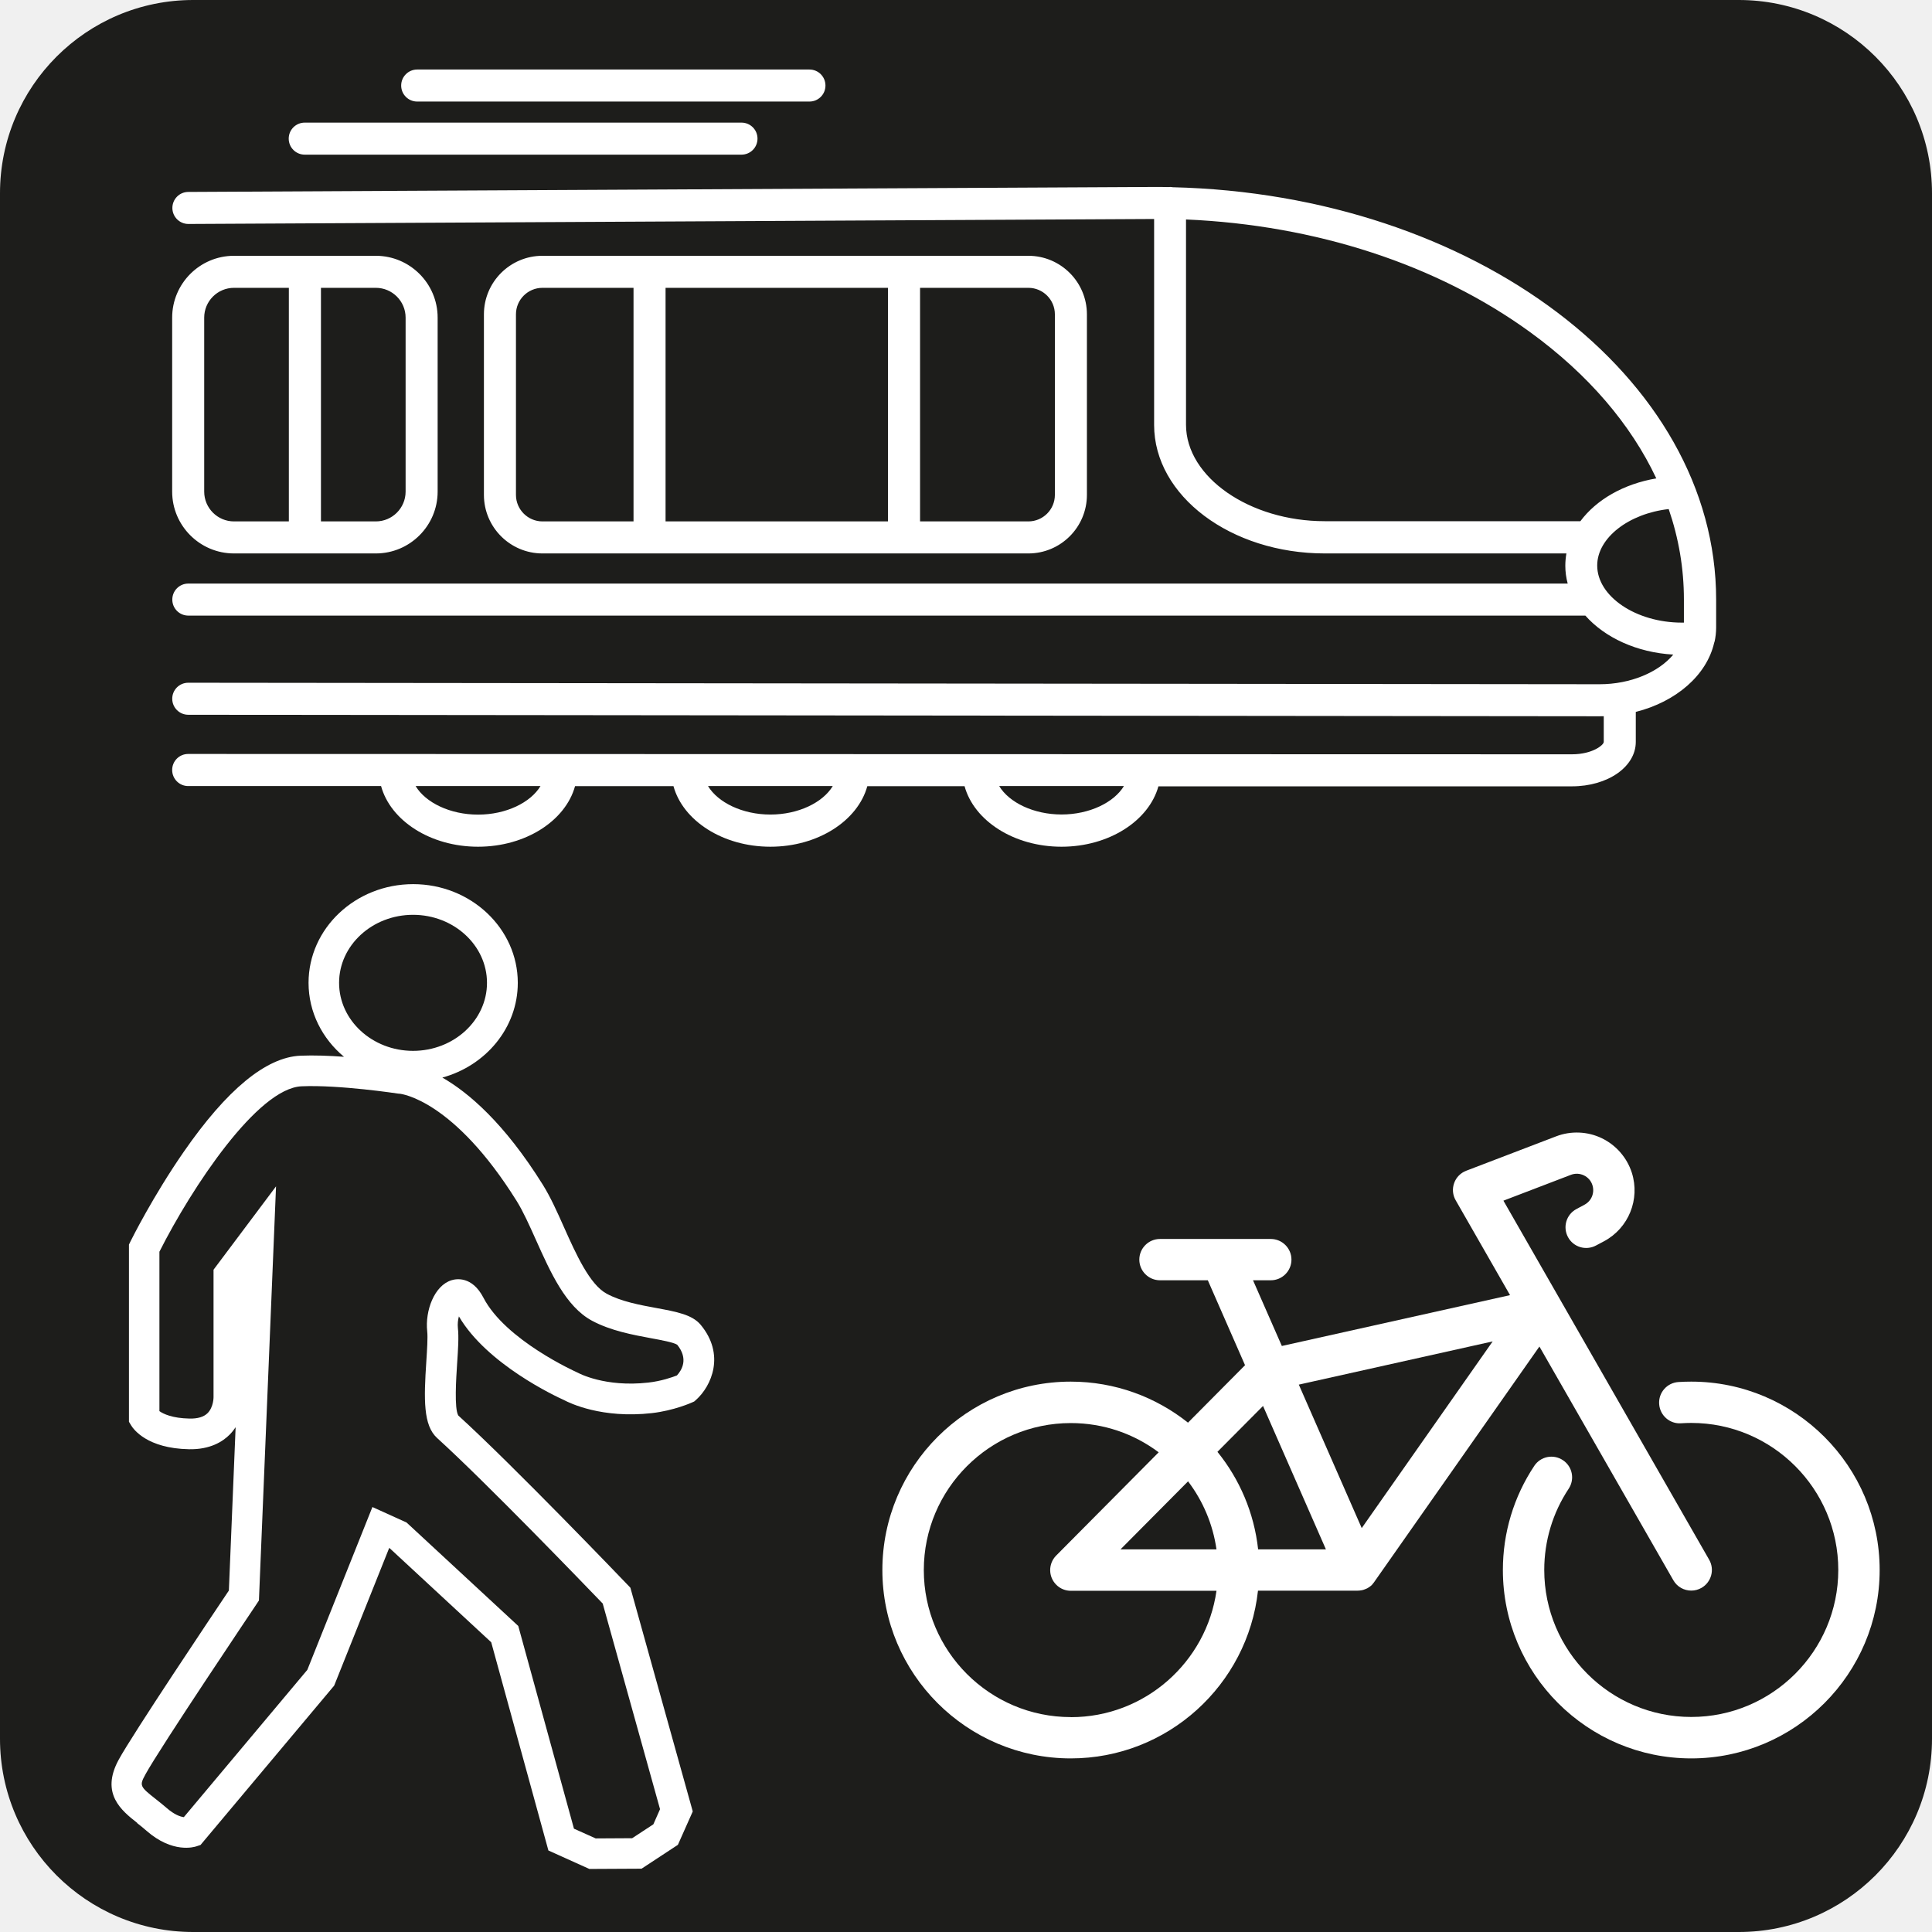
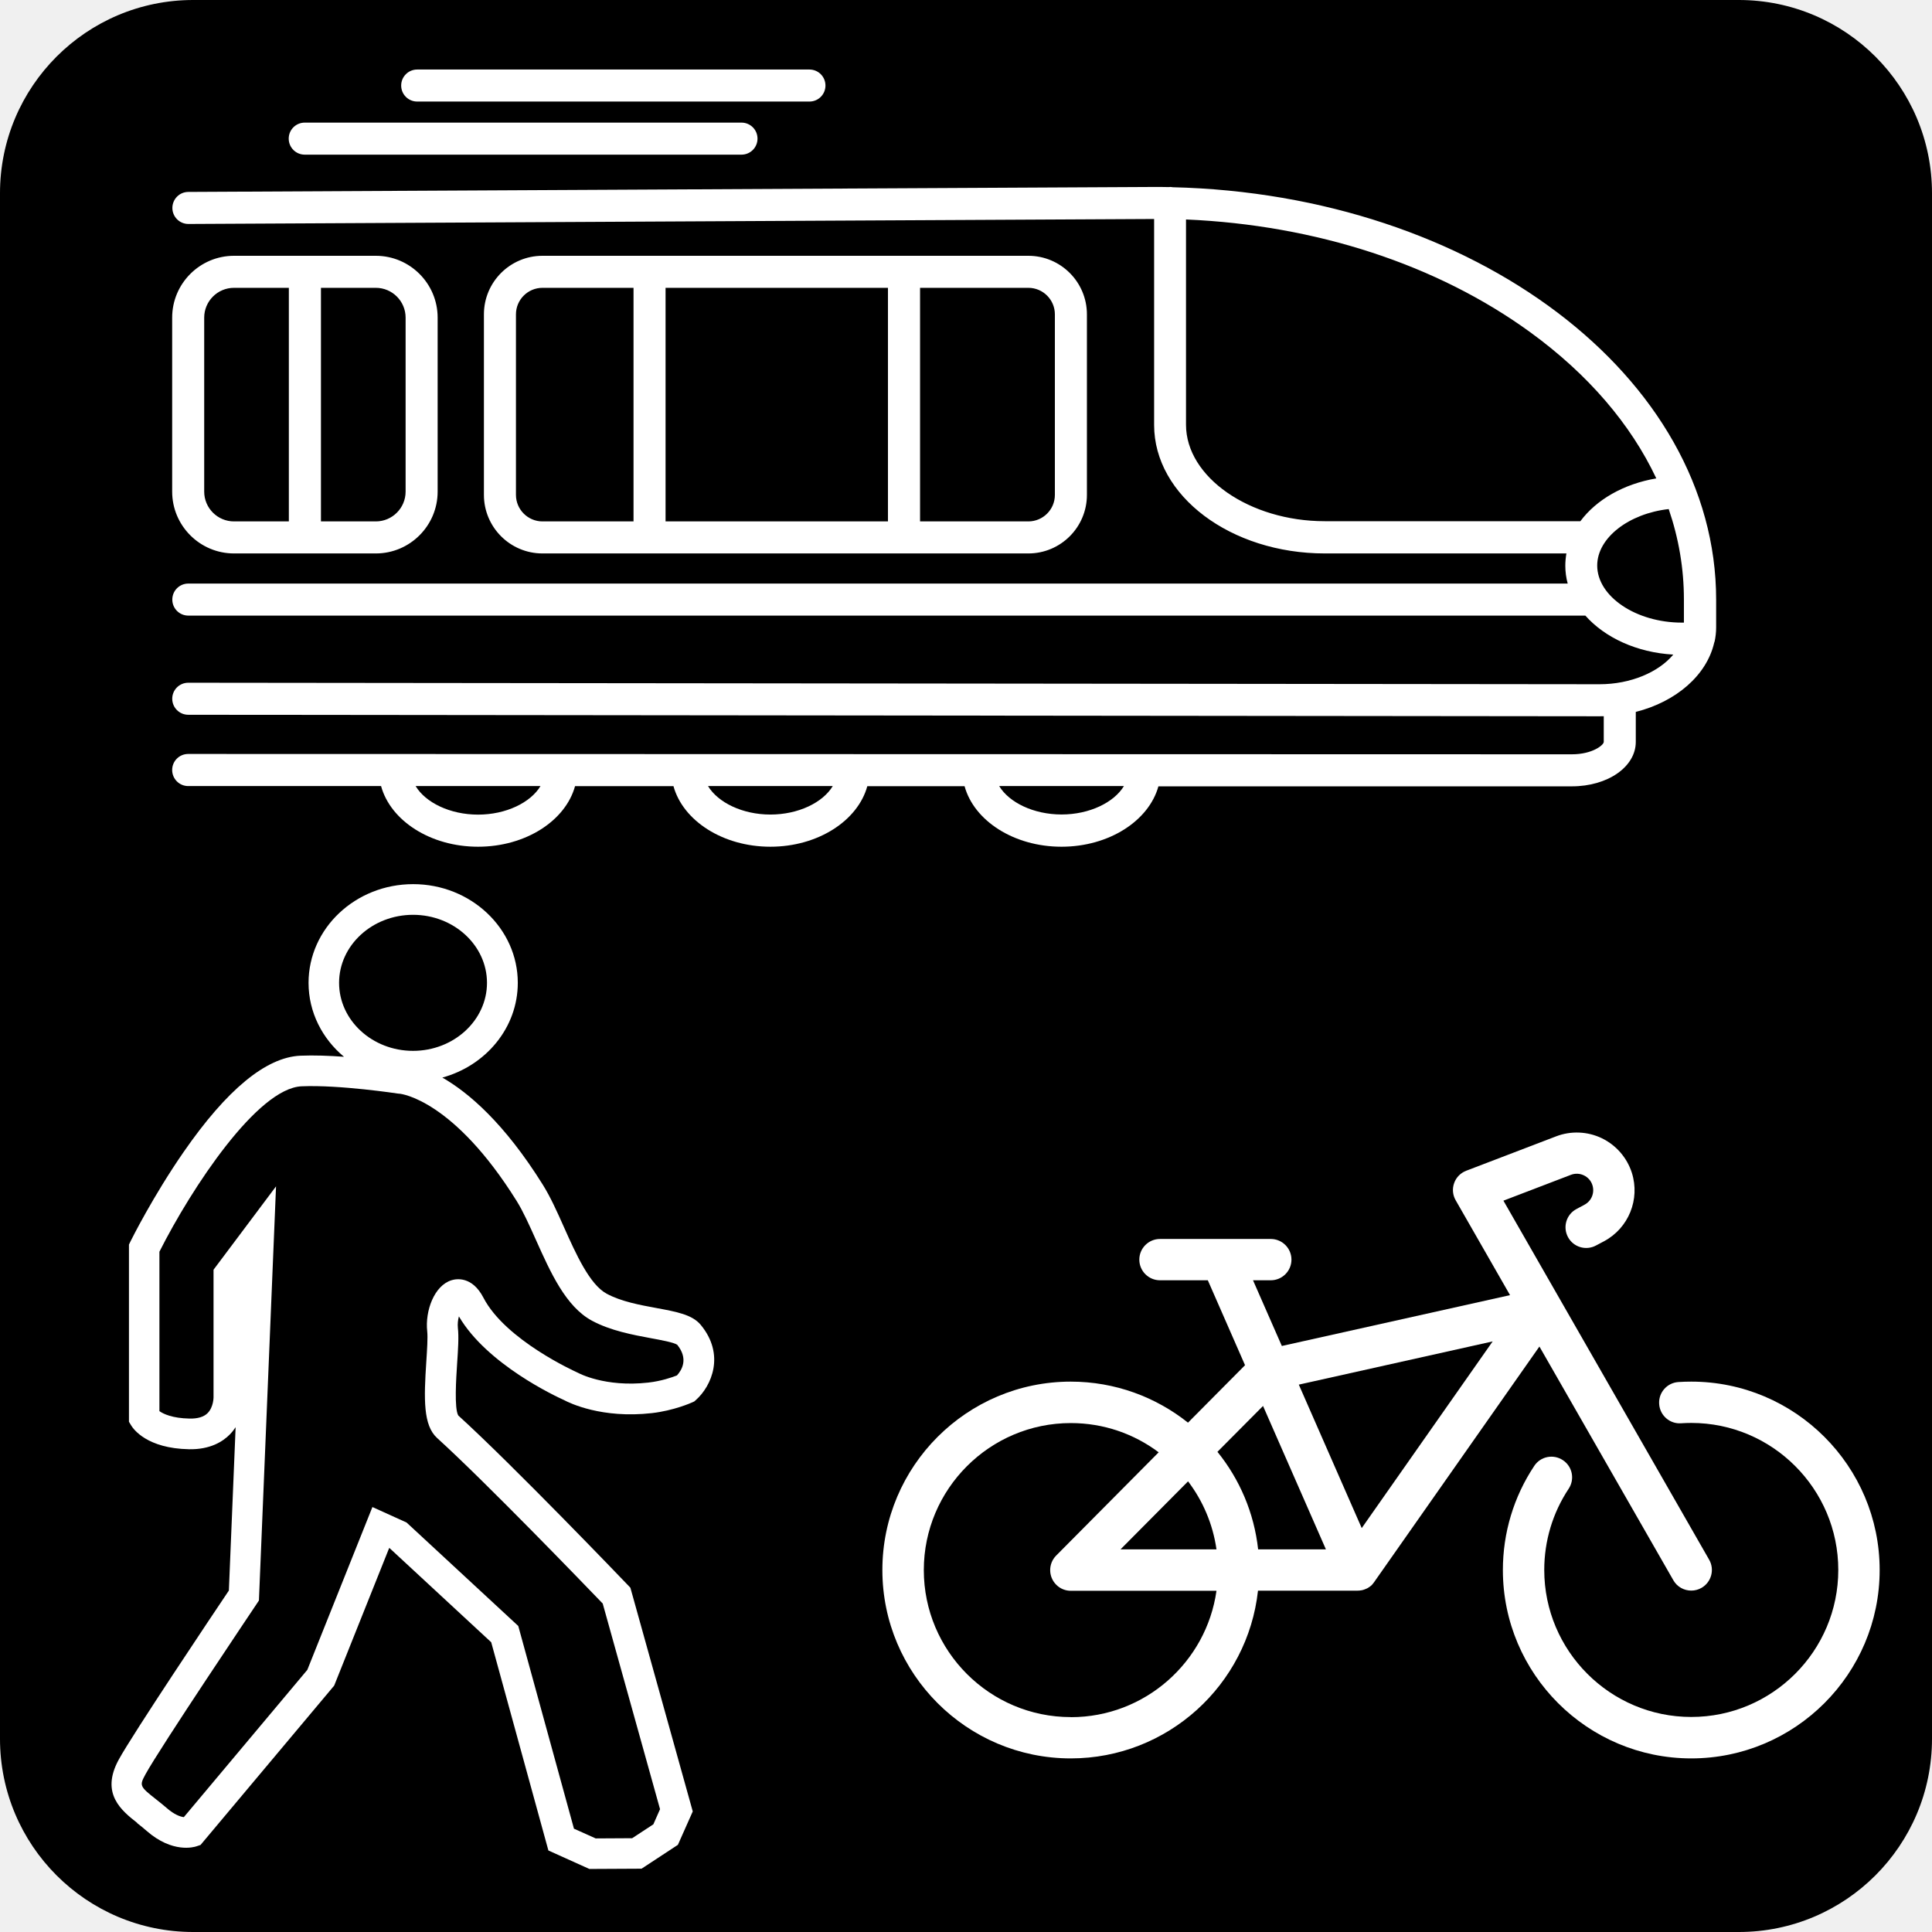
<svg xmlns="http://www.w3.org/2000/svg" id="Ebene_1" data-name="Ebene 1" viewBox="0 0 283.46 283.46">
  <defs>
    <style>
      .cls-1 {
        fill: #fff;
      }

      .cls-2 {
-         fill: #1d1d1b;
+         fill: #000;
      }
    </style>
  </defs>
  <g id="Verkehr">
    <rect class="cls-2" x="0" y="0" width="283.46" height="283.46" rx="28.35" ry="28.35" />
    <path class="cls-1" d="m201.32,232.49s.06-.06.09-.1c0,0,0,0,0-.01.03-.03.06-.06.08-.1,0,0,.01-.01.02-.02.02-.03.05-.06.07-.09,0-.01.02-.03.03-.04.01-.02.03-.04.04-.06l24.21-34.51,19.65,34.29c.56.98,1.58,1.52,2.63,1.52.51,0,1.03-.13,1.5-.4,1.45-.83,1.96-2.69,1.12-4.14l-30.18-52.67,9.9-3.79c.63-.24,1.3-.21,1.91.08.6.29,1.05.8,1.25,1.44.35,1.11-.13,2.31-1.16,2.86l-1.19.64c-1.48.79-2.03,2.63-1.24,4.11.79,1.48,2.63,2.03,4.11,1.24l1.19-.63c3.6-1.93,5.31-6.15,4.07-10.05-.71-2.21-2.31-4.05-4.4-5.06-2.09-1.01-4.54-1.11-6.7-.28l-13.2,5.05c-.83.32-1.48.98-1.77,1.81-.3.83-.22,1.76.23,2.53l7.97,13.91-33.48,7.46-4.23-9.64h2.61c1.67,0,3.03-1.36,3.03-3.03s-1.36-3.03-3.03-3.03h-16.26c-1.67,0-3.03,1.36-3.03,3.03s1.36,3.03,3.03,3.03h7.02l5.46,12.46-8.37,8.43c-4.72-3.76-10.7-6.02-17.2-6.02-15.24,0-27.64,12.4-27.64,27.64s12.4,27.64,27.64,27.64c14.22,0,25.96-10.79,27.47-24.61h14.53s.04,0,.06,0c.2,0,.41-.02.61-.06,0,0,0,0,0,0,0,0,.02,0,.03,0,.2-.04.39-.11.58-.19,0,0,0,0,0,0,0,0,0,0,0,0,0,0,0,0,0,0,.04-.02.08-.04.12-.06,0,0,0,0,.01,0,0,0,.01,0,.02,0,.03-.02.06-.03.09-.05,0,0,.01,0,.02-.01.01,0,.02-.01.03-.02.02-.01.04-.03.07-.04,0,0,.02-.01.03-.02.02,0,.03-.02.05-.03.01,0,.03-.02.04-.03.01,0,.02-.02.03-.02.02-.01.04-.03.06-.04,0,0,.02-.01.03-.02.01,0,.02-.02.04-.03.02-.02.04-.03.06-.05,0,0,.01,0,.02-.01,0,0,0,0,0,0,.01,0,.02-.02.03-.03.02-.02.04-.04.06-.05,0,0,0,0,0,0,0,0,.02-.02.03-.02,0,0,0,0,.01-.01.02-.02.04-.04.06-.06,0,0,0,0,0,0Zm17.68-35.68l-19.21,27.39-9.23-21.05,28.44-6.34Zm-24.47,30.51h-9.94c-.59-5.38-2.73-10.31-5.97-14.31l6.69-6.73,9.23,21.05Zm-20.22-9.98c2.17,2.86,3.64,6.27,4.17,9.98h-14.08s9.91-9.98,9.91-9.98Zm-17.2,34.59c-11.9,0-21.57-9.68-21.57-21.57s9.68-21.57,21.57-21.57c4.83,0,9.29,1.59,12.89,4.29l-15.04,15.15c-1.18,1.19-1.17,3.11.02,4.29.59.59,1.36.88,2.14.88.02,0,.05,0,.07,0,.02,0,.04,0,.06,0h21.23c-1.48,10.46-10.49,18.54-21.36,18.54Z" />
    <path class="cls-1" d="m248.13,202.71c-.63,0-1.26.02-1.88.06-1.67.11-2.94,1.56-2.82,3.23.11,1.67,1.56,2.95,3.23,2.82.49-.03.98-.05,1.48-.05,11.9,0,21.57,9.68,21.57,21.57s-9.68,21.57-21.57,21.57-21.57-9.68-21.57-21.57c0-4.26,1.24-8.38,3.58-11.91.93-1.4.55-3.28-.85-4.2-1.4-.93-3.28-.55-4.2.85-3.01,4.53-4.6,9.81-4.6,15.27,0,15.24,12.4,27.64,27.64,27.64s27.64-12.4,27.64-27.64-12.4-27.64-27.64-27.64Z" />
    <path class="cls-1" d="m108.79,22.69H44.71c-1.3,0-2.35-1.05-2.35-2.35s1.05-2.35,2.35-2.35h64.08c1.3,0,2.35,1.05,2.35,2.35s-1.05,2.35-2.35,2.35Zm12.32-10.14c0-1.3-1.05-2.35-2.35-2.35h-57.55c-1.3,0-2.35,1.05-2.35,2.35s1.05,2.35,2.35,2.35h57.55c1.3,0,2.35-1.05,2.35-2.35Zm38.36,33.57v26.49c0,4.74-3.85,8.59-8.59,8.59h-71.29c-4.74,0-8.59-3.85-8.59-8.59v-26.49c0-4.74,3.85-8.59,8.59-8.59h71.29c4.74,0,8.59,3.85,8.59,8.59Zm-61.82-3.89v34.27h32.63v-34.27h-32.63Zm-18.06,34.27h13.36v-34.27h-13.36c-2.14,0-3.89,1.74-3.89,3.89v26.49c0,2.14,1.75,3.89,3.89,3.89Zm75.18-30.38c0-2.14-1.74-3.89-3.89-3.89h-15.89v34.27h15.89c2.14,0,3.89-1.74,3.89-3.89v-26.49Zm-90.56.48v25.53c0,5-4.07,9.07-9.07,9.07h-20.81c-5,0-9.07-4.07-9.07-9.07v-25.53c0-5,4.07-9.07,9.07-9.07h20.81c5,0,9.07,4.07,9.07,9.07Zm-29.88,29.9h8.05v-34.27h-8.05c-2.41,0-4.37,1.96-4.37,4.37v25.53c0,2.41,1.96,4.37,4.37,4.37Zm25.18-29.9c0-2.41-1.96-4.37-4.37-4.37h-8.05v34.27h8.05c2.41,0,4.37-1.96,4.37-4.37v-25.53Zm192.03,47.55c0,.05-.02.11-.04.16-1.1,4.77-5.59,8.65-11.5,10.14v4.4c0,3.66-4.12,6.52-9.37,6.52h-60.67c-1.4,5.05-7.24,8.86-14.22,8.86s-12.83-3.81-14.22-8.88h-14.27c-1.39,5.06-7.24,8.88-14.22,8.88s-12.83-3.82-14.22-8.89h-14.44c-1.39,5.07-7.24,8.89-14.23,8.89s-12.84-3.82-14.23-8.9h-28.3c-1.3,0-2.35-1.06-2.35-2.36,0-1.3,1.05-2.35,2.35-2.35h0l203.02.05c3.01,0,4.67-1.36,4.67-1.82v-3.77c-.2,0-.41.01-.61.01l-207.07-.22c-1.3,0-2.35-1.06-2.35-2.35,0-1.3,1.05-2.35,2.35-2.35h0l207.07.22c4.58,0,8.67-1.78,10.81-4.35-5.36-.3-10.05-2.5-12.9-5.72H27.63c-1.3,0-2.35-1.05-2.35-2.35s1.05-2.35,2.35-2.35h202.38c-.23-.85-.35-1.73-.35-2.62,0-.61.06-1.21.16-1.8h-35.44c-13.81,0-25.05-8.46-25.05-18.85v-30.22l-141.68.73h-.01c-1.29,0-2.34-1.04-2.35-2.34,0-1.3,1.04-2.36,2.34-2.36l141.72-.73c.71,0,1.43,0,2.14.02.07,0,.13-.02.2-.02.12,0,.24.02.35.04,44.22,1.05,79.75,27.79,79.75,60.51v4.07c0,.72-.08,1.42-.23,2.11Zm-172.25,21.18h-18.31c1.45,2.42,5.05,4.19,9.16,4.19s7.71-1.77,9.16-4.19Zm42.89,0h-18.3c1.45,2.41,5.05,4.18,9.15,4.18s7.7-1.76,9.15-4.18Zm42.71,0h-18.29c1.45,2.41,5.05,4.17,9.15,4.17s7.69-1.76,9.15-4.17Zm66.98-38.86c2.34-3.15,6.34-5.47,11.14-6.28-3.74-7.95-10-15.27-18.5-21.45-13.66-9.93-31.44-15.72-50.5-16.54v30.12c0,7.67,9.32,14.15,20.35,14.15h37.51Zm14.9,14.88h.29v-3.41c0-4.52-.76-8.96-2.23-13.25-5.83.65-10.49,4.21-10.49,8.28,0,4.54,5.69,8.38,12.42,8.38Z" />
    <path class="cls-1" d="m20.12,267.48c.46.36.94.74,1.4,1.15,3.79,3.31,6.95,2.38,7.3,2.26l.6-.2,19.61-23.38,8.07-20.19.06.02,14.91,13.81,8.39,30.55,6.01,2.71,7.66-.04,5.33-3.5,2.18-4.9-9.15-32.82-.39-.41c-.69-.72-16.85-17.58-24.86-24.86-.61-1.02-.31-5.49-.17-7.65.14-2.09.26-3.89.11-5.2-.06-.58.01-1.19.15-1.69,4.11,7.03,14.25,11.75,15.41,12.27.84.45,5.58,2.75,12.9,1.92,3.24-.37,5.8-1.52,5.91-1.57l.31-.14.26-.23c2.27-2.03,4.32-6.64.68-11.02-1.24-1.49-3.54-1.91-6.45-2.45-2.45-.45-5.22-.96-7.34-2.11-2.5-1.35-4.5-5.81-6.26-9.75-1.02-2.29-1.99-4.45-3.11-6.24-5.67-9.08-10.92-13.53-14.74-15.72,6.39-1.75,11.07-7.32,11.07-13.9,0-7.98-6.89-14.48-15.35-14.48-8.47,0-15.35,6.49-15.35,14.48,0,4.31,2.01,8.19,5.2,10.85-2.16-.16-4.42-.24-6.39-.16-5.04.22-10.8,4.97-17.14,14.13-4.5,6.5-7.66,12.84-7.79,13.11l-.23.47v26s.32.53.32.53c.34.56,2.33,3.38,8.49,3.5,3.12.06,4.98-1.14,5.99-2.17.33-.34.61-.7.85-1.06l-.99,23.96c-2.27,3.38-14.13,21.08-16.17,24.83-2.71,4.98.44,7.47,2.74,9.28Zm40.48-113.3c-5.98,0-10.85-4.48-10.85-9.98,0-5.5,4.87-9.98,10.85-9.98s10.85,4.48,10.85,9.98c0,5.5-4.87,9.98-10.85,9.98Zm-39.27,106.17c2.11-3.88,16.17-24.78,16.31-25l.35-.53,2.51-60.76-9.17,12.23v18.71s.01,1.45-.87,2.33c-.56.56-1.46.83-2.67.8-2.51-.05-3.82-.68-4.4-1.09v-23.39c4.76-9.44,14.4-23.99,20.86-24.27,5.55-.24,14.07,1.06,14.15,1.07l.24.02c.32.03,7.94.97,17.16,15.73.95,1.52,1.86,3.55,2.82,5.69,2.16,4.82,4.39,9.81,8.23,11.88,2.75,1.48,6.03,2.08,8.66,2.57,1.41.26,3.34.61,3.85.96,1.67,2.06.69,3.7-.04,4.5-.68.27-2.31.84-4.21,1.05-6.36.72-10.24-1.4-10.28-1.42l-.21-.1c-.1-.05-10.45-4.68-13.69-10.93-1.66-3.2-3.99-2.78-4.67-2.57-2.55.77-3.91,4.5-3.58,7.5.1.91-.02,2.69-.13,4.41-.37,5.58-.46,9.38,1.58,11.24,7.2,6.54,21.73,21.62,24.3,24.29l8.41,30.17-.98,2.22-3.11,2.04-5.35.03-3.19-1.43-8.17-29.74-16.39-15.18-5.01-2.27-9.55,23.89-18.12,21.61c-.52-.07-1.39-.36-2.51-1.34-.55-.48-1.1-.91-1.58-1.29-2.38-1.87-2.43-2.01-1.57-3.59Z" />
  </g>
</svg>
